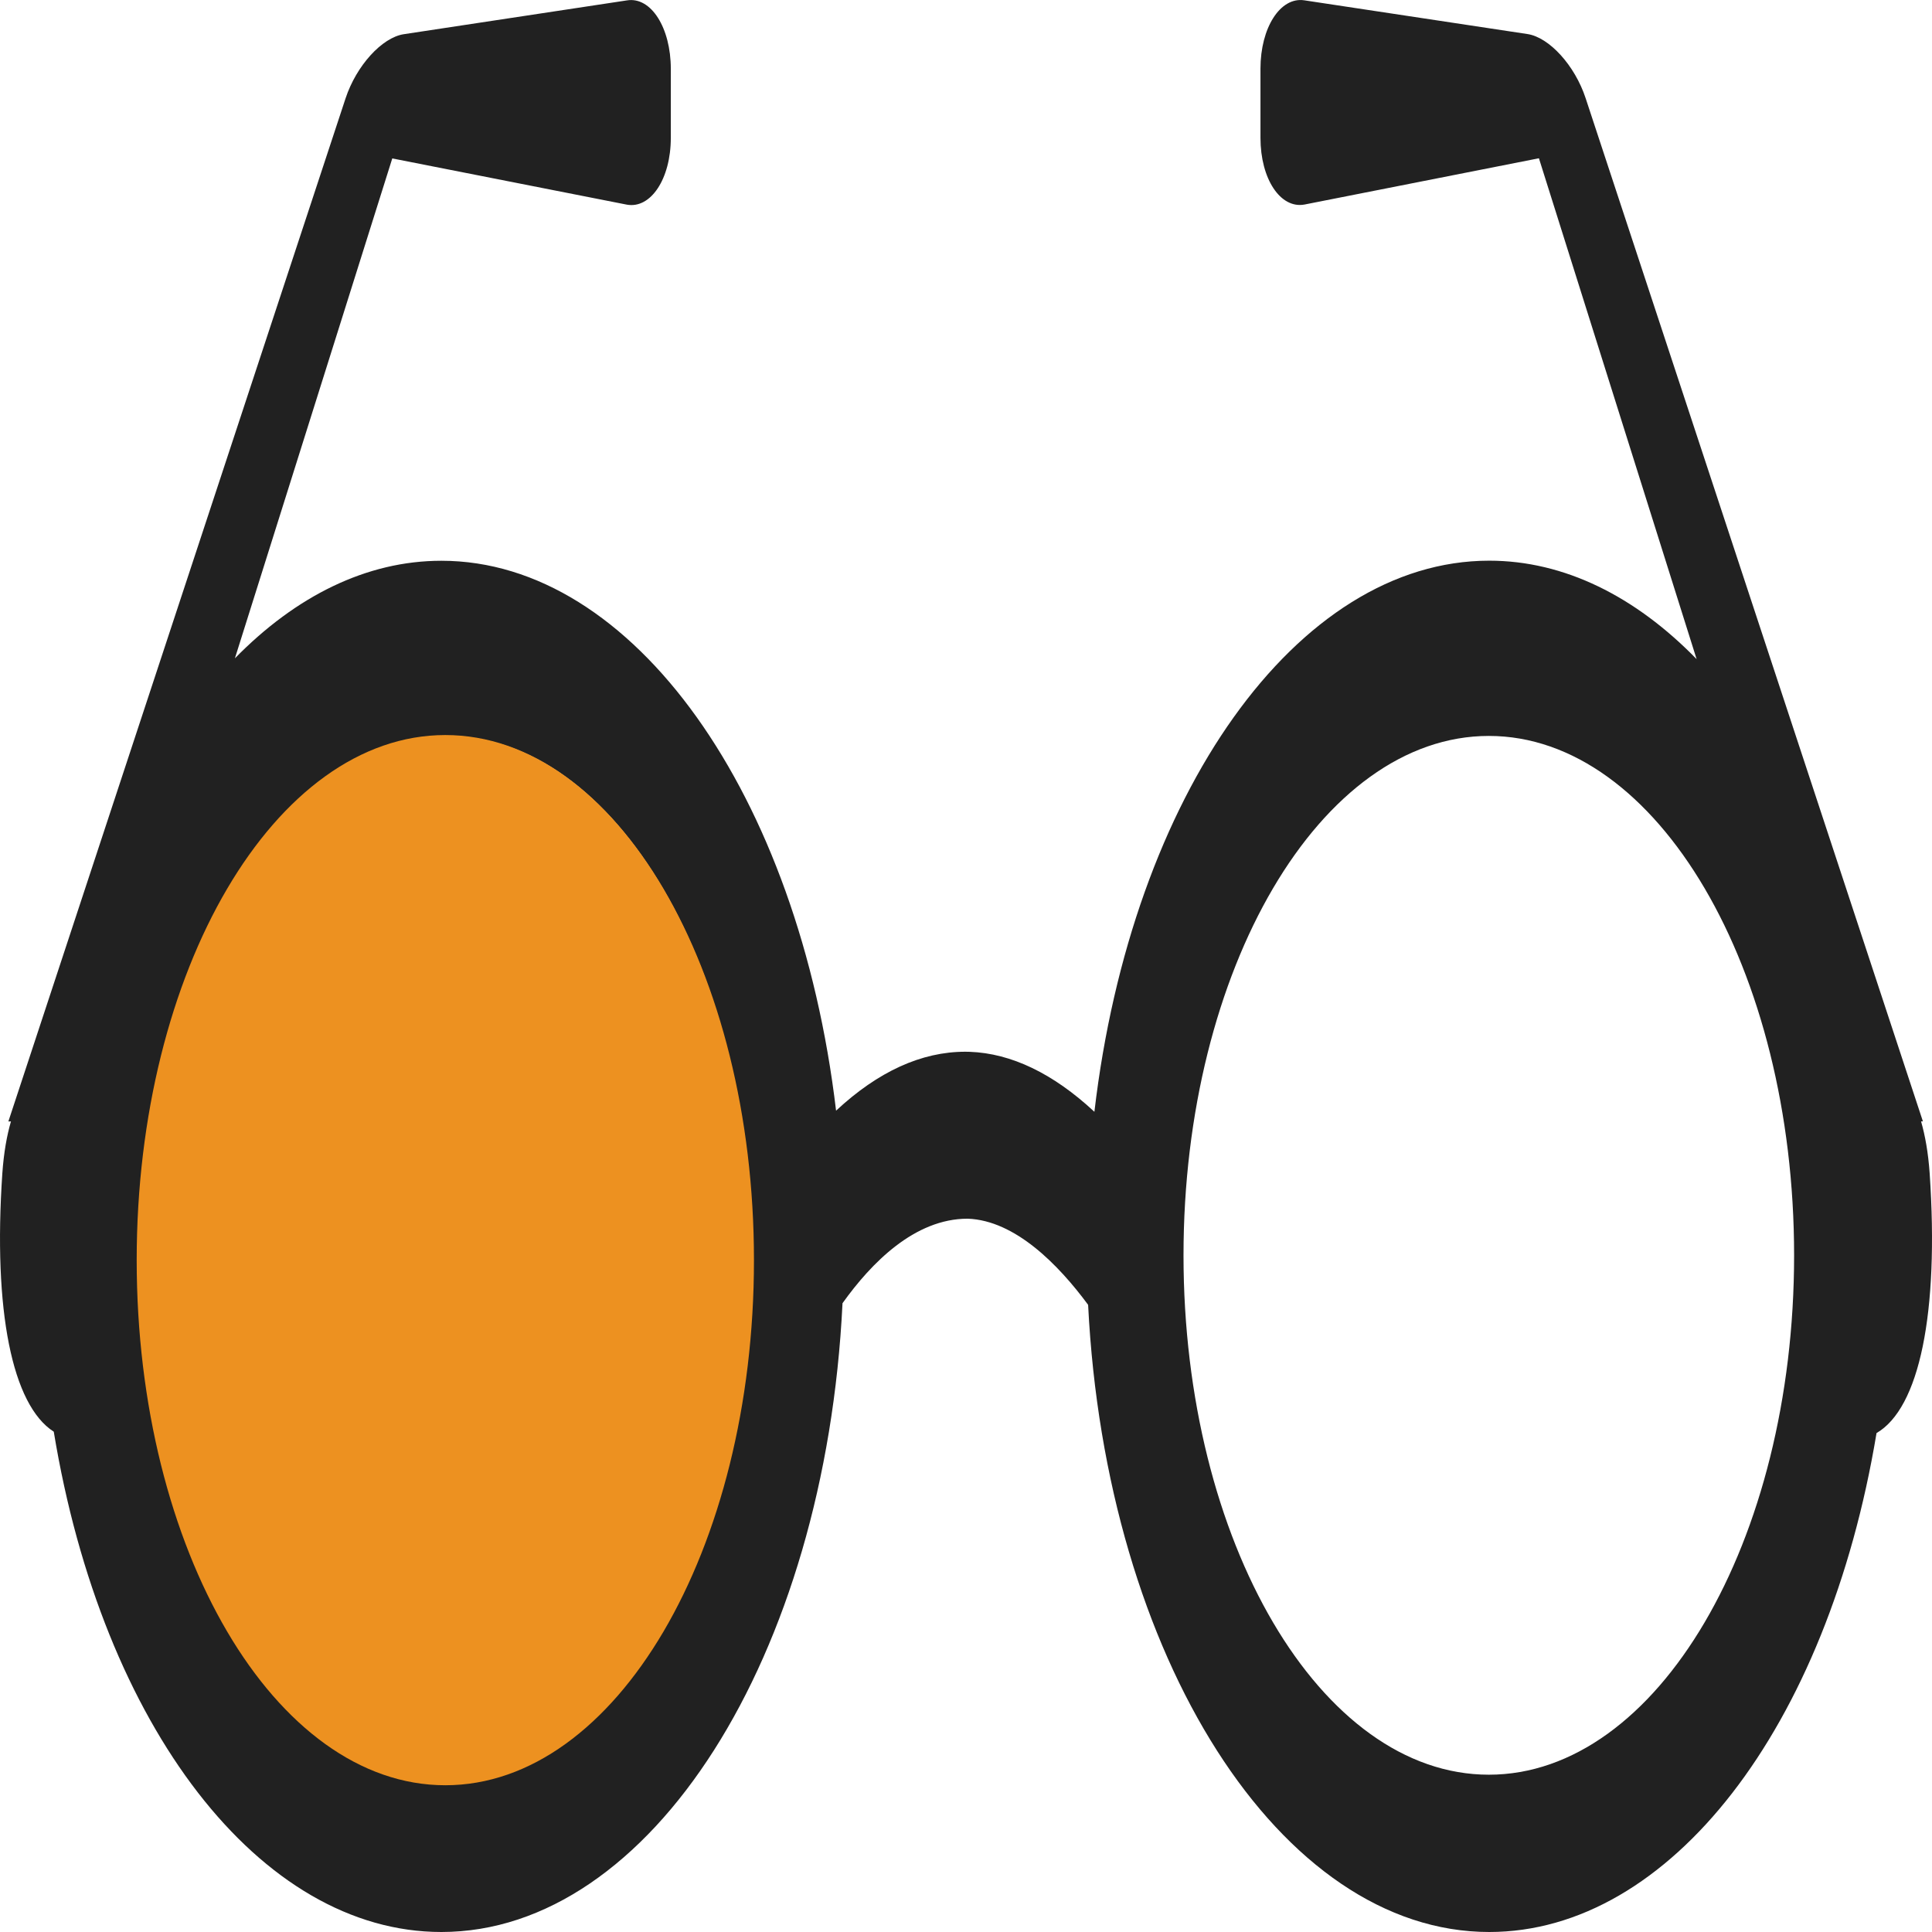
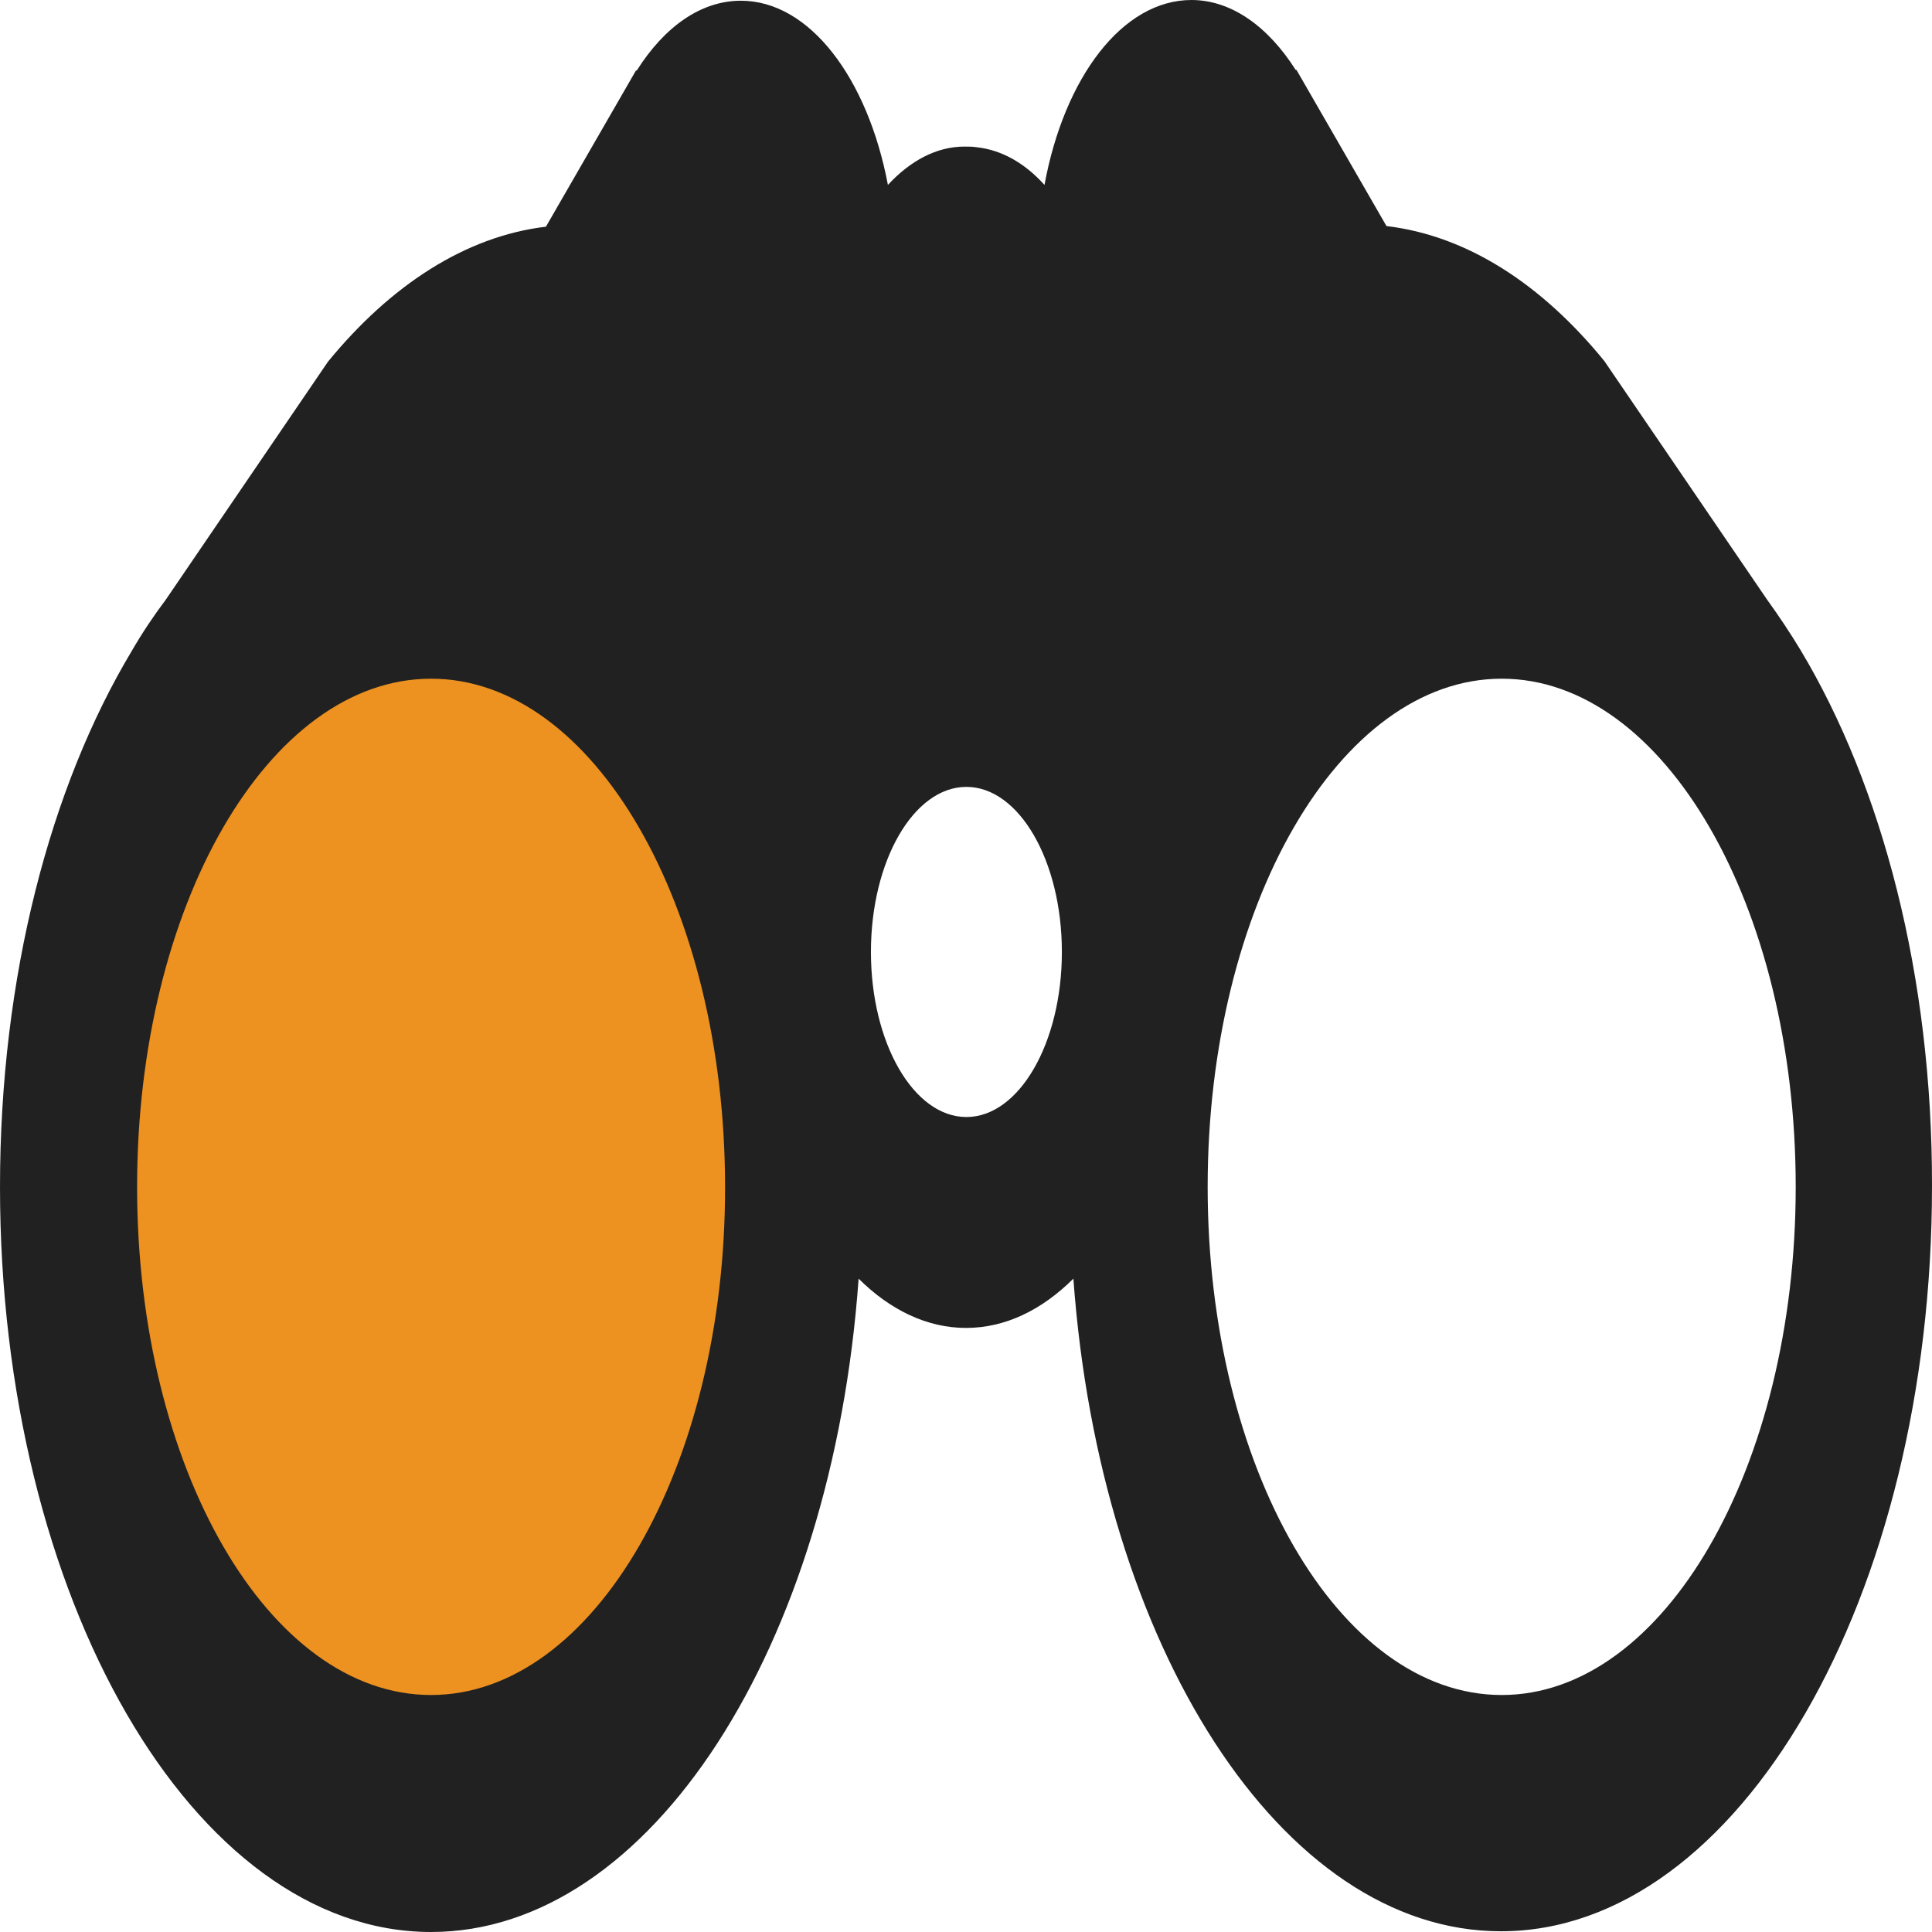
- <svg xmlns="http://www.w3.org/2000/svg" width="20" height="20" viewBox="0 0 24 24" fill="none">
+ <svg xmlns="http://www.w3.org/2000/svg" width="24" height="24" viewBox="0 0 24 24" fill="none">
  <style>
    path {
        fill:#212121;
    }

    @media (prefers-color-scheme: dark){
        path {
            fill: grey;
            opacity: 0.5;
        }
    }
</style>
-   <path d="M0.668 17.785C1.272 21.455 3.235 24 5.483 24C8.082 24 10.253 20.582 10.466 16.189C10.824 15.688 11.362 15.139 12.02 15.139C12.021 15.139 12.021 15.139 12.021 15.139C12.611 15.16 13.15 15.712 13.517 16.209C13.736 20.59 15.907 24 18.5 24C20.743 24 22.703 21.463 23.311 17.802C23.843 17.494 24.089 16.314 23.971 14.576C23.953 14.318 23.915 14.107 23.864 13.93H23.887L19.697 1.219C19.564 0.814 19.246 0.464 18.975 0.423L16.203 0.004C15.903 -0.042 15.658 0.347 15.658 0.852V1.712C15.658 2.223 15.906 2.595 16.204 2.541L19.117 1.966L21.076 8.188C20.318 7.41 19.434 6.965 18.5 6.965C16.111 6.965 14.057 9.872 13.595 13.811C13.083 13.335 12.563 13.085 12.046 13.066L11.991 13.065C11.446 13.065 10.908 13.311 10.386 13.797C9.92 9.867 7.867 6.966 5.483 6.966C4.553 6.966 3.674 7.406 2.918 8.178L4.873 1.968L7.786 2.542C8.082 2.597 8.333 2.224 8.333 1.713V0.854C8.333 0.348 8.089 -0.045 7.787 0.005L5.015 0.425C4.744 0.467 4.427 0.816 4.293 1.221L0.104 13.931H0.136C0.085 14.107 0.047 14.318 0.029 14.576C-0.087 16.282 0.151 17.455 0.668 17.785ZM18.495 9.142C20.586 9.142 22.287 12.037 22.287 15.595C22.287 19.152 20.586 22.046 18.495 22.046C16.404 22.046 14.702 19.152 14.702 15.595C14.702 12.037 16.404 9.142 18.495 9.142ZM5.553 9.142C7.644 9.142 9.346 12.037 9.346 15.595C9.346 19.152 7.644 22.046 5.553 22.046C3.462 22.046 1.761 19.152 1.761 15.595C1.761 12.037 3.462 9.142 5.553 9.142Z" fill="black" />
-   <ellipse cx="5.532" cy="15.654" rx="3.834" ry="6.523" fill="#ED9120" />
+   <ellipse cx="5.365" cy="14.718" rx="3.692" ry="6.381" fill="#ED9120" />
+   <path d="M22.371 8.082C22.238 7.861 22.095 7.648 21.948 7.444L19.929 4.484C19.152 3.531 18.226 2.927 17.222 2.808L17.331 2.995L16.105 0.868H16.095C15.755 0.332 15.298 0 14.801 0C13.944 0 13.221 0.961 12.975 2.297C12.729 2.025 12.443 1.863 12.133 1.829C12.084 1.821 12.03 1.821 11.98 1.821C11.631 1.821 11.306 1.999 11.03 2.297C10.779 0.97 10.056 0.009 9.204 0.009C8.707 0.009 8.254 0.332 7.91 0.876H7.9L6.674 3.003L6.783 2.816C5.779 2.935 4.848 3.548 4.075 4.492L2.057 7.453C1.91 7.648 1.767 7.861 1.634 8.091C0.625 9.775 0 12.132 0 14.744C0 19.848 2.402 24 5.355 24C8.082 24 10.341 20.452 10.666 15.884C11.06 16.275 11.518 16.496 12 16.496C12.487 16.496 12.94 16.275 13.334 15.884C13.664 20.444 15.918 23.991 18.645 23.991C21.598 23.991 24 19.84 24 14.735C24.005 12.123 23.38 9.767 22.371 8.082ZM5.355 21.056C3.337 21.056 1.703 18.232 1.703 14.744C1.703 11.256 3.337 8.431 5.355 8.431C7.373 8.431 9.007 11.256 9.007 14.744C9.012 18.223 7.373 21.056 5.355 21.056ZM12.005 13.876C11.35 13.876 10.819 12.957 10.819 11.826C10.819 10.694 11.35 9.775 12.005 9.775C12.659 9.775 13.191 10.694 13.191 11.826C13.191 12.957 12.659 13.876 12.005 13.876ZM18.655 21.056C16.637 21.056 15.002 18.232 15.002 14.744C15.002 11.256 16.637 8.431 18.655 8.431C20.673 8.431 22.307 11.256 22.307 14.744C22.307 18.223 20.673 21.056 18.655 21.056Z" fill="black" />
</svg>
